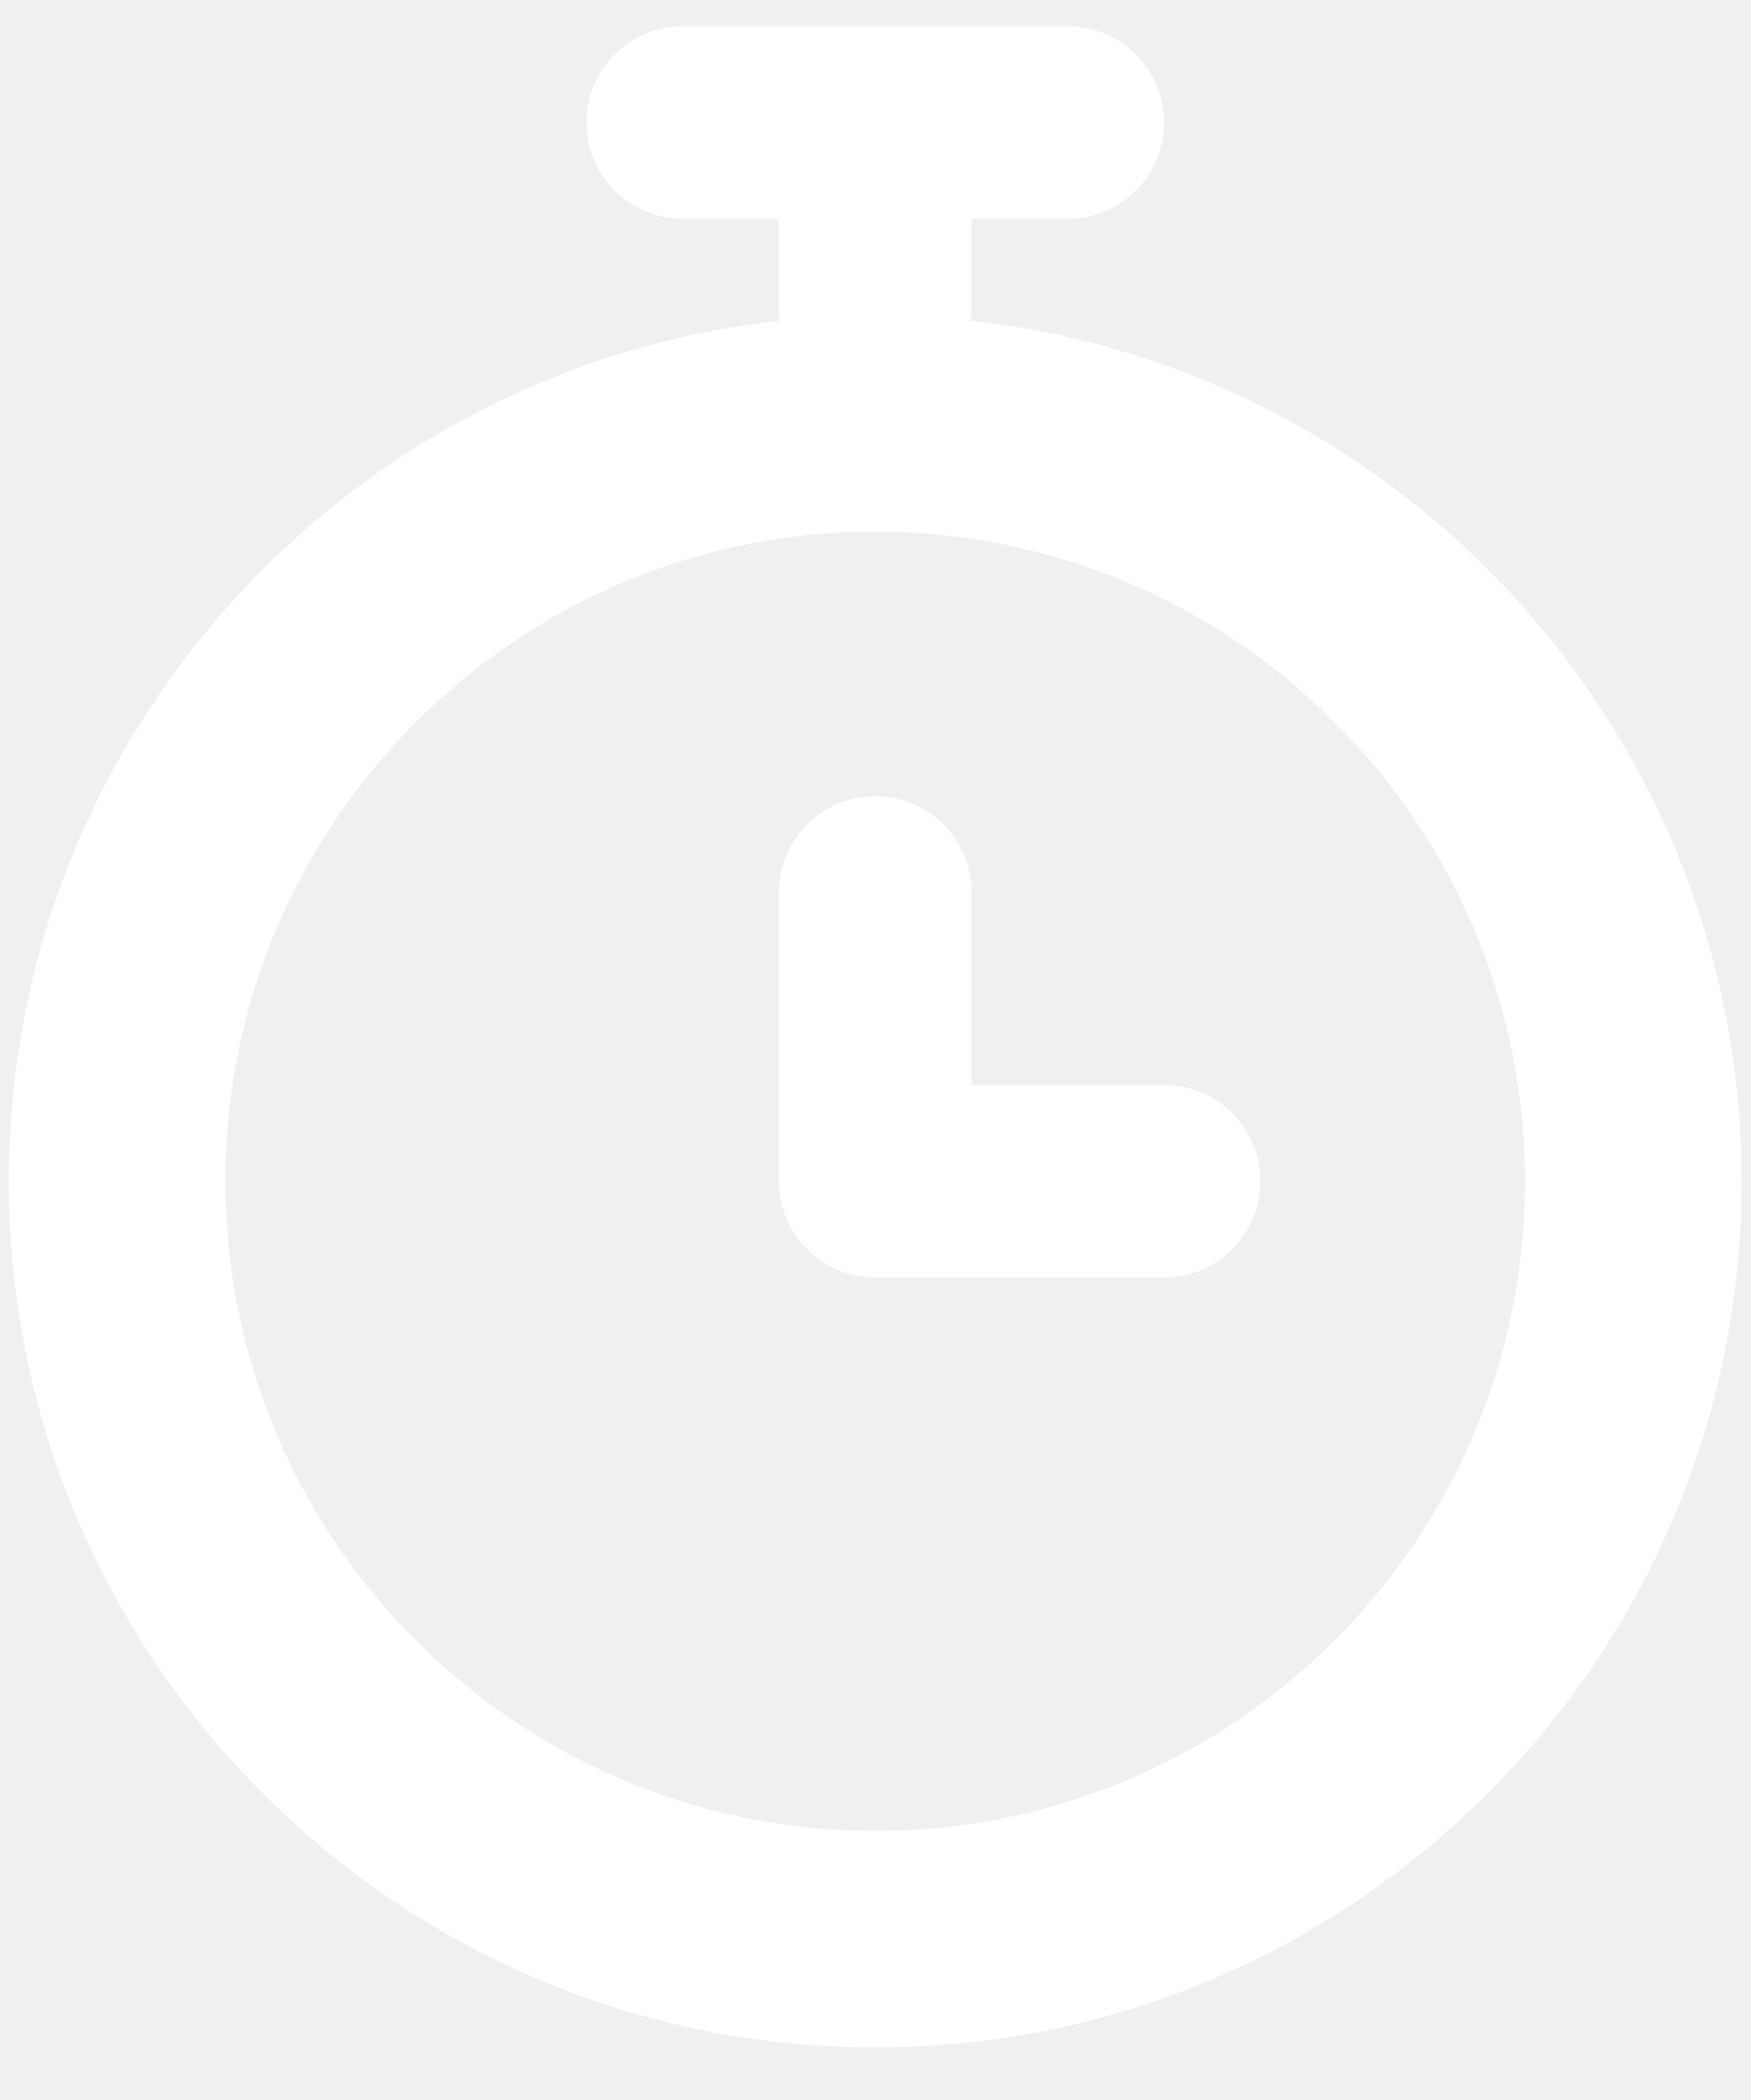
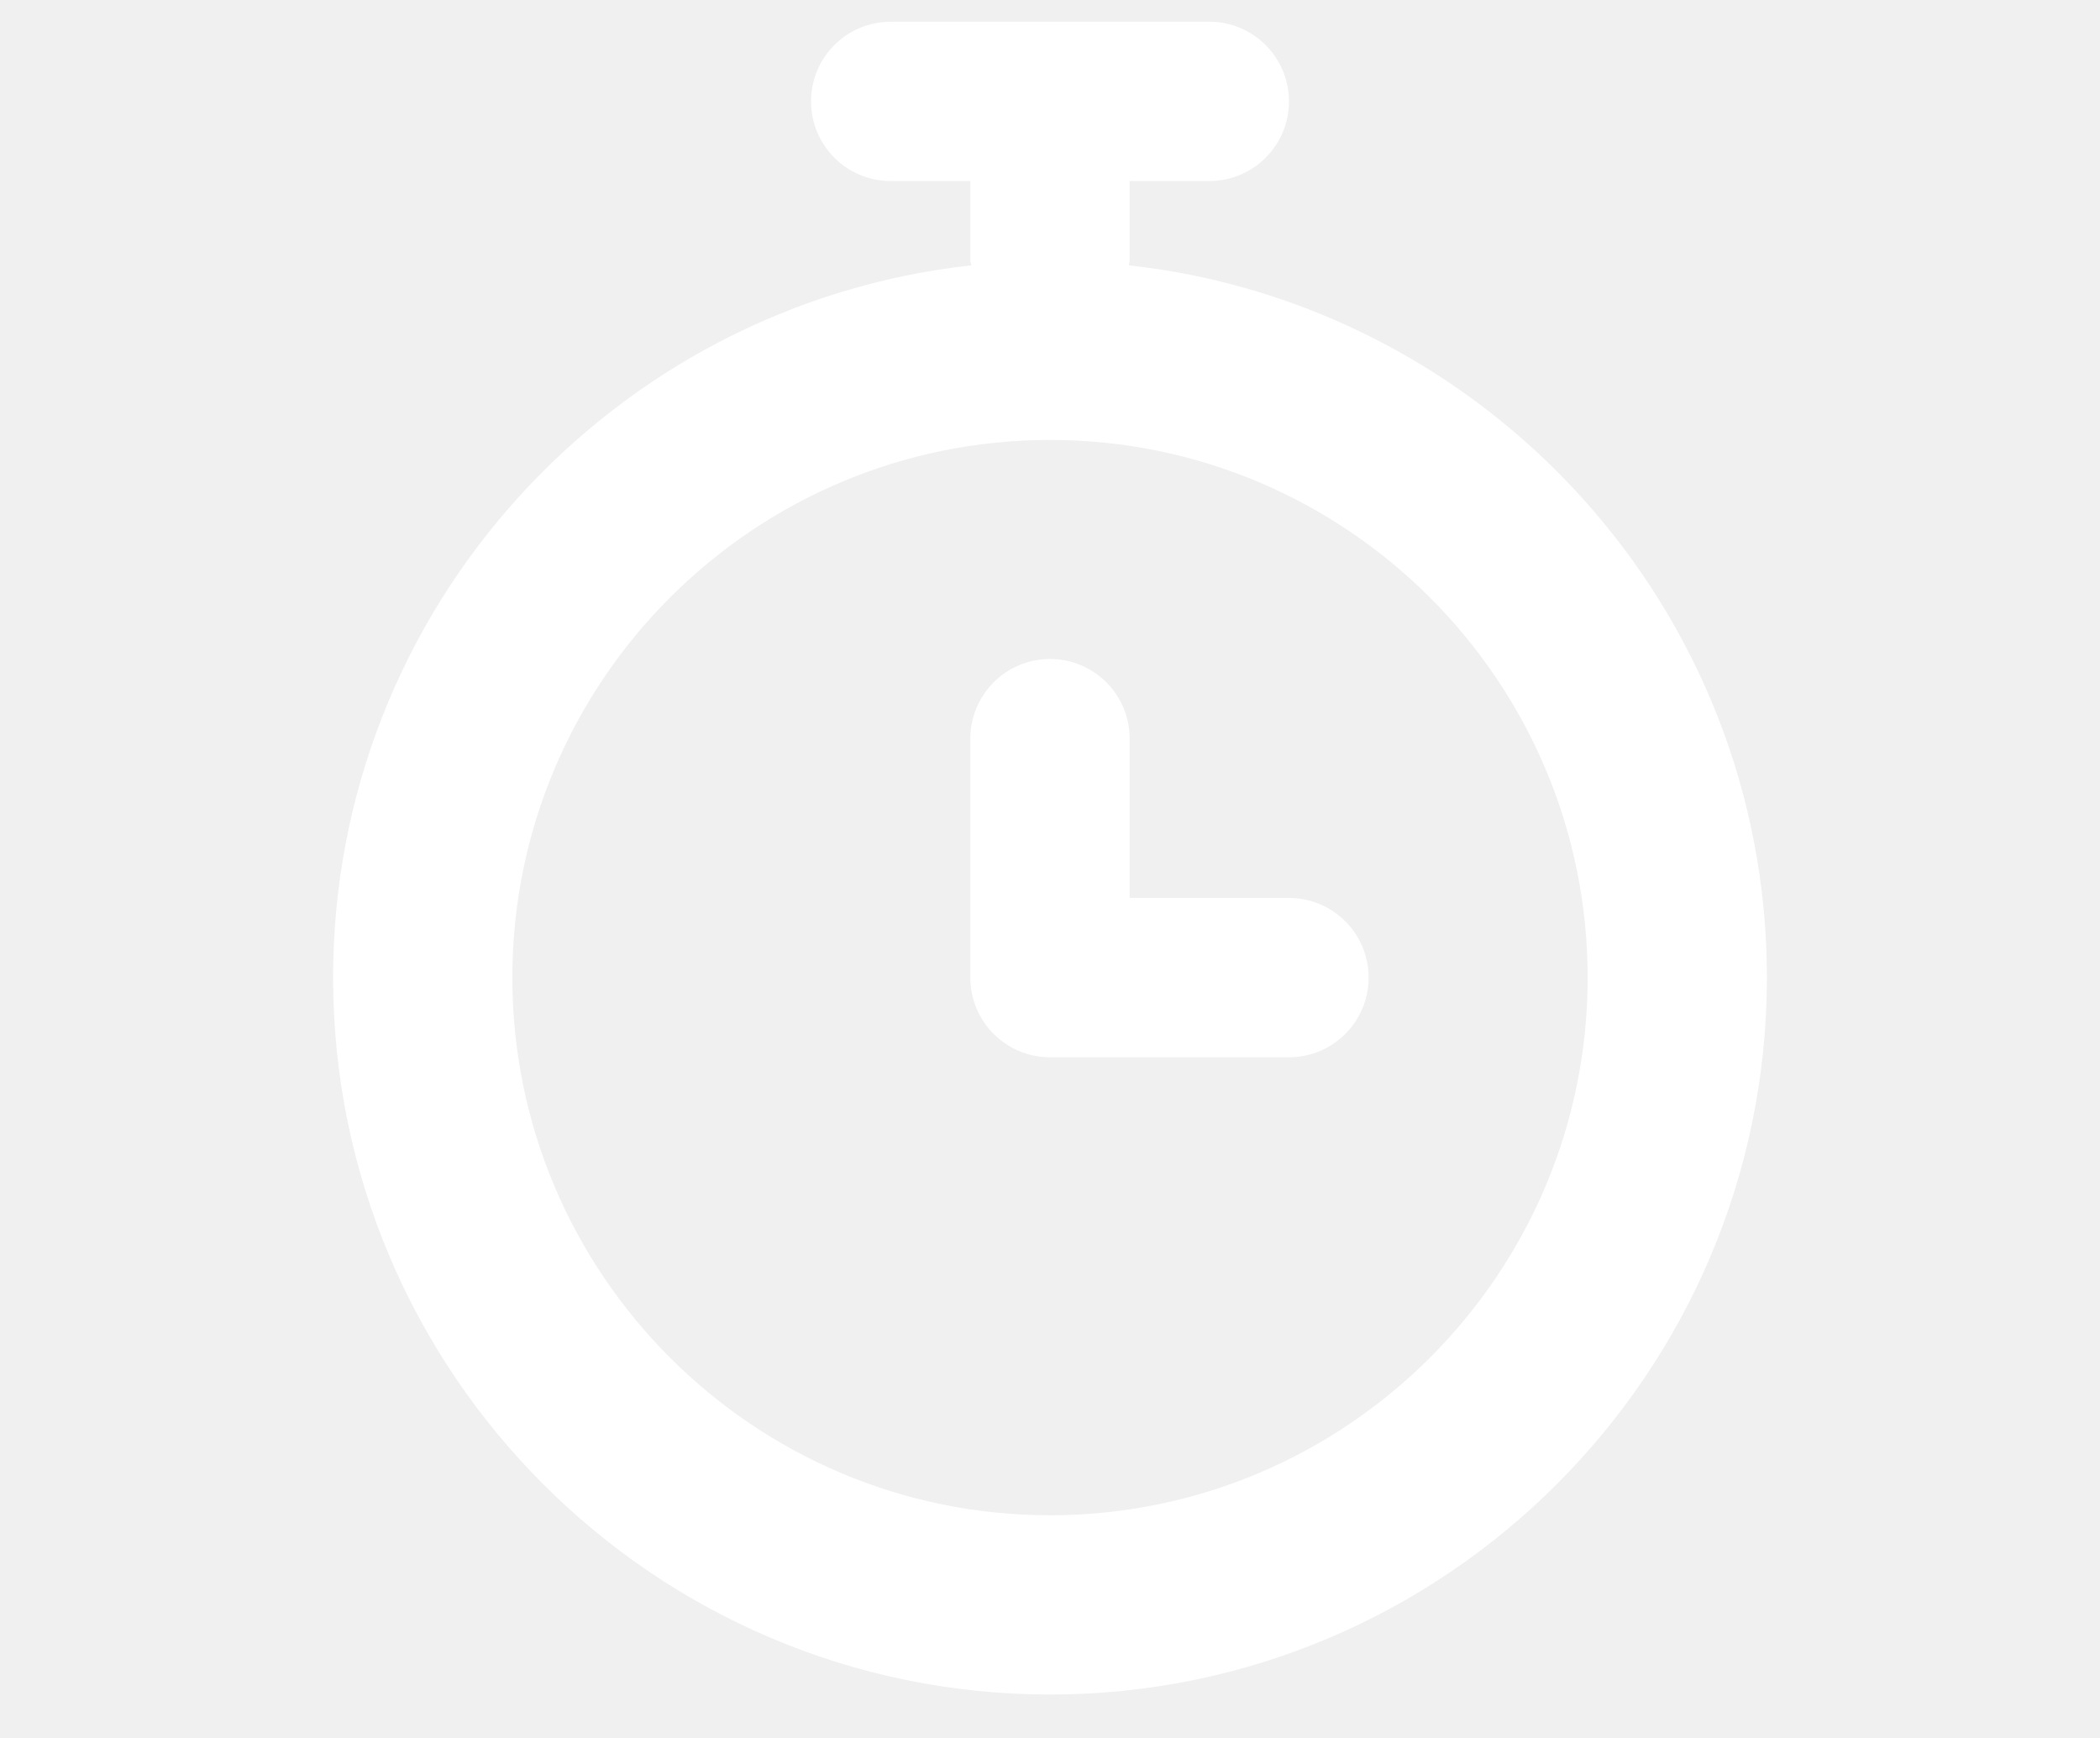
- <svg xmlns="http://www.w3.org/2000/svg" xmlns:xlink="http://www.w3.org/1999/xlink" width="25px" height="30px" viewBox="0 0 25 30" version="1.1">
+ <svg xmlns="http://www.w3.org/2000/svg" xmlns:xlink="http://www.w3.org/1999/xlink" width="29px" height="24px" viewBox="0 0 25 30" version="1.1">
  <defs>
    <path d="M20.625,16.5 L17.875,16.5 L17.875,13.75 C17.875,12.99 17.259,12.375 16.5,12.375 C15.741,12.375 15.125,12.99 15.125,13.75 L15.125,17.875 C15.125,18.635 15.741,19.25 16.5,19.25 L20.625,19.25 C21.384,19.25 22,18.635 22,17.875 C22,17.115 21.384,16.5 20.625,16.5 M16.5,27.156 C11.382,27.156 7.219,22.993 7.219,17.875 C7.219,12.757 11.382,8.594 16.5,8.594 C21.618,8.594 25.781,12.757 25.781,17.875 C25.781,22.993 21.618,27.156 16.5,27.156 M17.858,5.58 C17.861,5.551 17.875,5.529 17.875,5.5 L17.875,4.125 L19.25,4.125 C20.009,4.125 20.625,3.51 20.625,2.75 C20.625,1.99 20.009,1.375 19.25,1.375 L13.75,1.375 C12.991,1.375 12.375,1.99 12.375,2.75 C12.375,3.51 12.991,4.125 13.75,4.125 L15.125,4.125 L15.125,5.5 C15.125,5.529 15.139,5.551 15.142,5.58 C8.955,6.259 4.125,11.511 4.125,17.875 C4.125,24.699 9.677,30.25 16.5,30.25 C23.323,30.25 28.875,24.699 28.875,17.875 C28.875,11.511 24.045,6.259 17.858,5.58" id="path-1" />
  </defs>
  <g id="Page-1" stroke="none" stroke-width="1" fill="none" fill-rule="evenodd">
    <g id="Home-List-of-Exercises" transform="translate(-310, -628)">
      <g id="Nav" transform="translate(-1, 619)">
        <g id="timer" transform="translate(307, 8)">
          <mask id="mask-2" fill="white">
            <use xlink:href="#path-1" />
          </mask>
          <use id="🎨-Icon-Сolor" fill="#FFFFFF" fill-rule="evenodd" xlink:href="#path-1" />
        </g>
      </g>
    </g>
  </g>
</svg>
